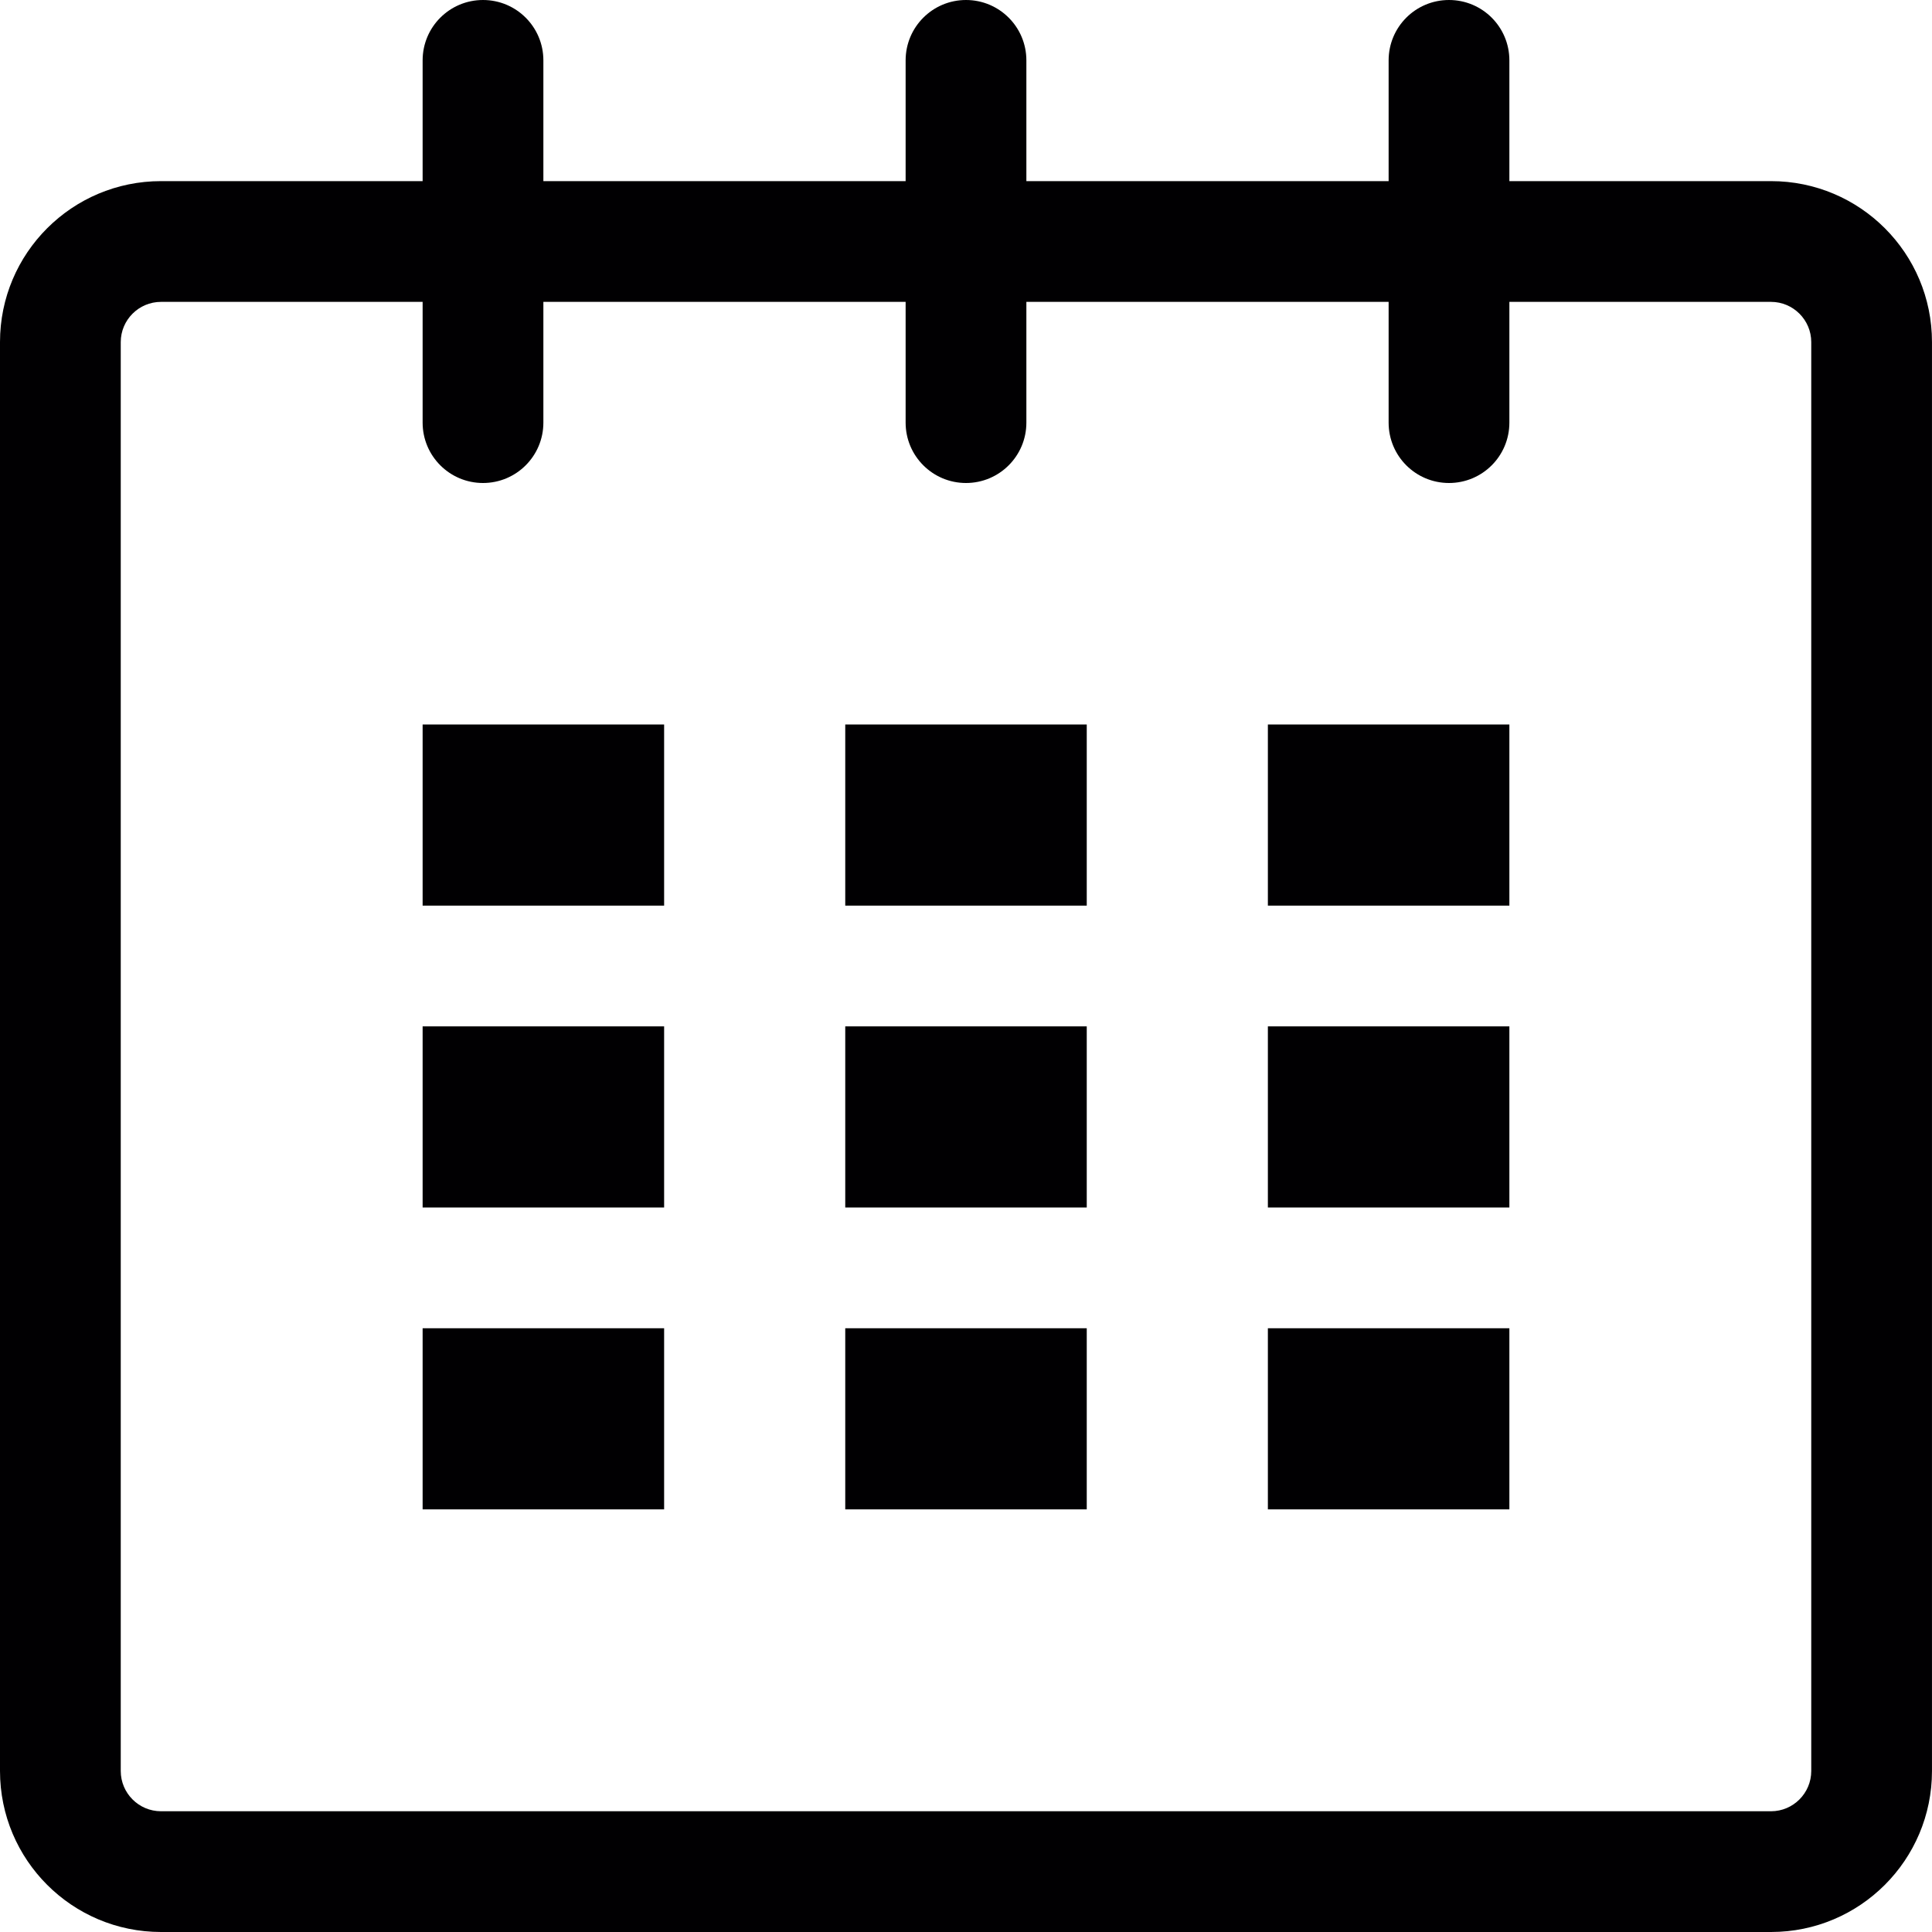
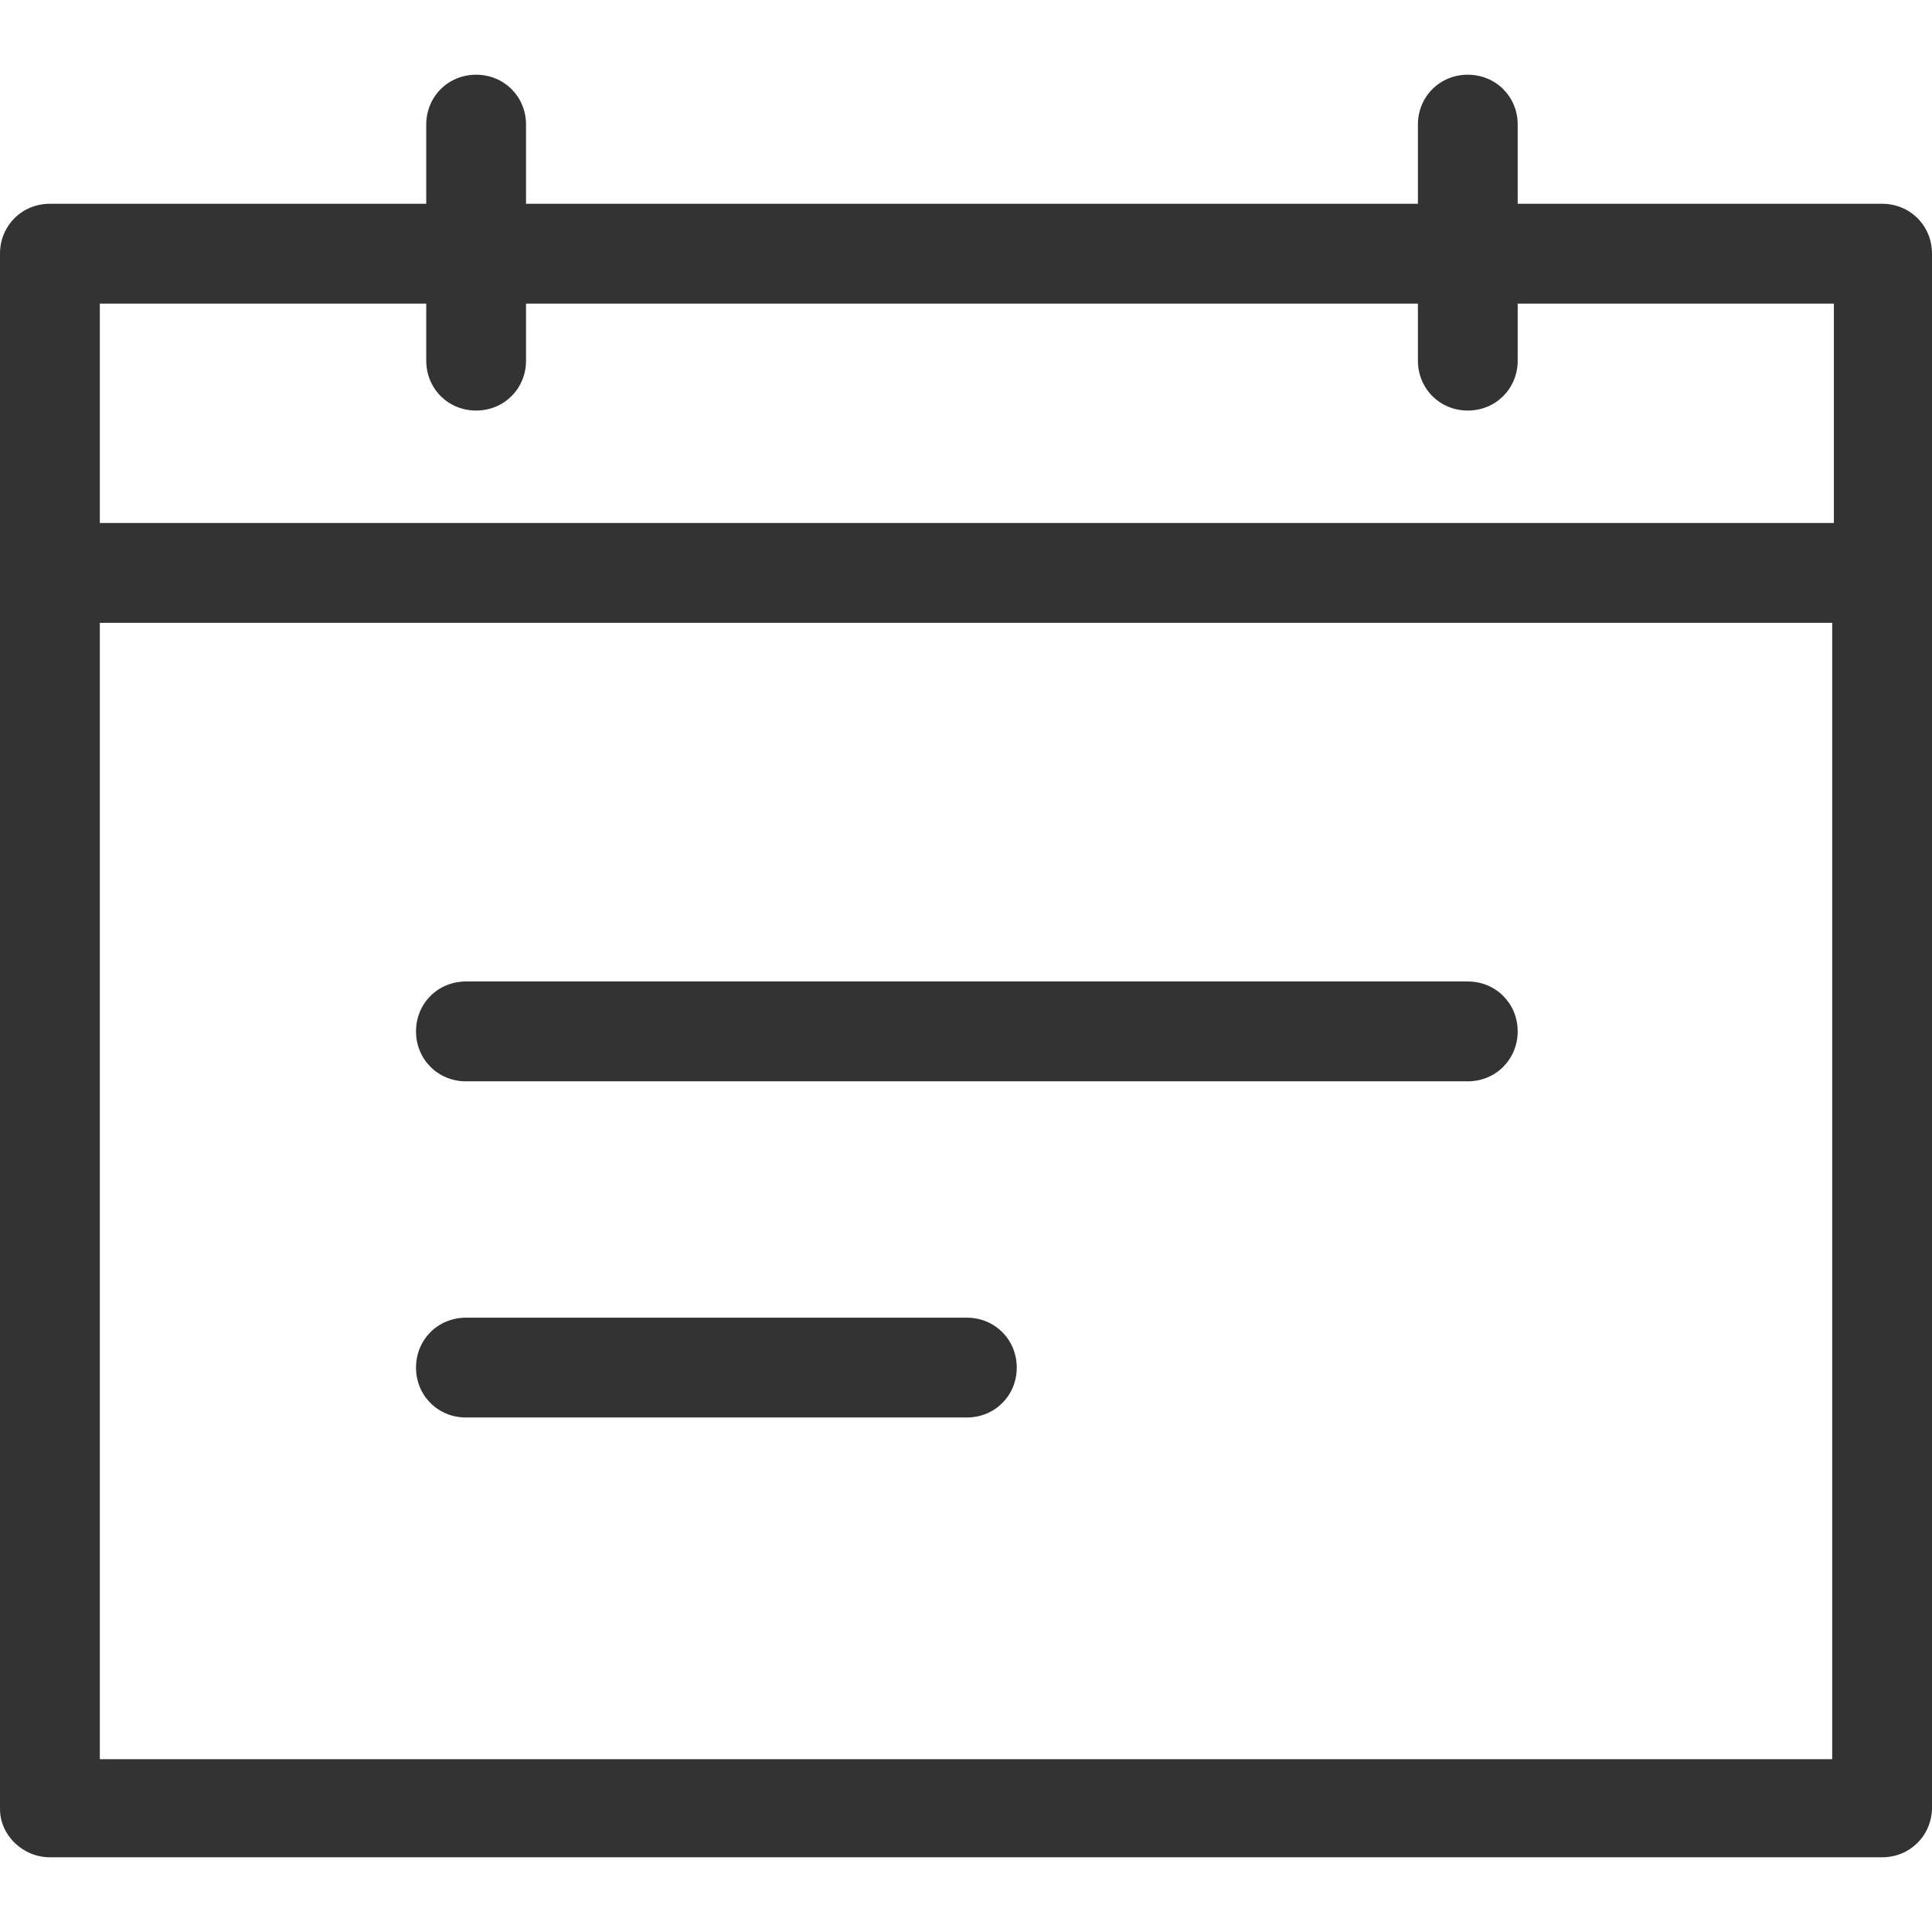
<svg xmlns="http://www.w3.org/2000/svg" version="1.1" id="Layer_1" x="0px" y="0px" width="100px" height="100px" viewBox="0 0 100 100" enable-background="new 0 0 100 100" xml:space="preserve">
-   <path fill="#010002" d="M91.669,9.375H78.125v-6.25C78.125,1.397,76.728,0,75,0s-3.125,1.397-3.125,3.125v6.25h-18.75v-6.25  C53.125,1.397,51.725,0,50,0s-3.125,1.397-3.125,3.125v6.25h-18.75v-6.25C28.125,1.397,26.725,0,25,0s-3.125,1.397-3.125,3.125v6.25  H8.334C3.731,9.375,0,13.103,0,17.706v73.96C0,96.269,3.731,100,8.334,100h83.334c4.603,0,8.331-3.731,8.331-8.334v-73.96  C100,13.103,96.272,9.375,91.669,9.375z M93.75,91.666c0,1.149-0.935,2.084-2.081,2.084H8.334c-1.15,0-2.084-0.935-2.084-2.084  v-73.96c0-1.146,0.935-2.081,2.084-2.081h13.541v6.25c0,1.728,1.4,3.125,3.125,3.125s3.125-1.397,3.125-3.125v-6.25h18.75v6.25  c0,1.728,1.4,3.125,3.125,3.125s3.125-1.397,3.125-3.125v-6.25h18.75v6.25C71.875,23.603,73.272,25,75,25s3.125-1.397,3.125-3.125  v-6.25h13.544c1.146,0,2.081,0.935,2.081,2.081V91.666z" />
-   <rect x="21.875" y="37.5" fill="#010002" width="12.5" height="9.375" />
-   <rect x="21.875" y="53.125" fill="#010002" width="12.5" height="9.375" />
-   <rect x="21.875" y="68.75" fill="#010002" width="12.5" height="9.375" />
-   <rect x="43.75" y="68.75" fill="#010002" width="12.5" height="9.375" />
-   <rect x="43.75" y="53.125" fill="#010002" width="12.5" height="9.375" />
-   <rect x="43.75" y="37.5" fill="#010002" width="12.5" height="9.375" />
-   <rect x="65.625" y="68.75" fill="#010002" width="12.5" height="9.375" />
-   <rect x="65.625" y="53.125" fill="#010002" width="12.5" height="9.375" />
-   <rect x="65.625" y="37.5" fill="#010002" width="12.5" height="9.375" />
+   <g>
+     <g>
+       <g>
+         <path fill="#333333" d="M2.583,96.133C1.183,96.133,0,94.99,0,93.638V13.13c0-1.448,1.135-2.583,2.583-2.583h19.479V6.449     c0-1.448,1.134-2.582,2.582-2.582s2.583,1.134,2.583,2.582v4.098h46.164V6.449c0-1.448,1.133-2.582,2.582-2.582     c1.448,0,2.583,1.134,2.583,2.582v4.098h18.862c1.448,0,2.582,1.135,2.582,2.583v80.42c0,1.448-1.134,2.583-2.582,2.583H2.583z      M5.167,91.057h89.668v-58.82H5.167V91.057z M5.167,27.069h89.755V15.714H78.556v2.953c0,1.448-1.135,2.583-2.583,2.583     c-1.449,0-2.582-1.135-2.582-2.583v-2.953H27.227v2.953c0,1.448-1.135,2.583-2.583,2.583s-2.582-1.135-2.582-2.583v-2.953H5.167     V27.069z" />
+       </g>
+       <g>
+         <path fill="#333333" d="M24.116,55.969c-1.448,0-2.583-1.137-2.583-2.586s1.135-2.582,2.583-2.582h51.856     c1.448,0,2.583,1.133,2.583,2.582s-1.135,2.586-2.583,2.586H24.116z" />
+       </g>
+       <g>
+         <path fill="#333333" d="M24.116,73.369c-1.448,0-2.583-1.135-2.583-2.581c0-1.45,1.135-2.585,2.583-2.585h25.929     c1.448,0,2.582,1.135,2.582,2.585c0,1.446-1.134,2.581-2.582,2.581H24.116z" />
+       </g>
+     </g>
+   </g>
</svg>
